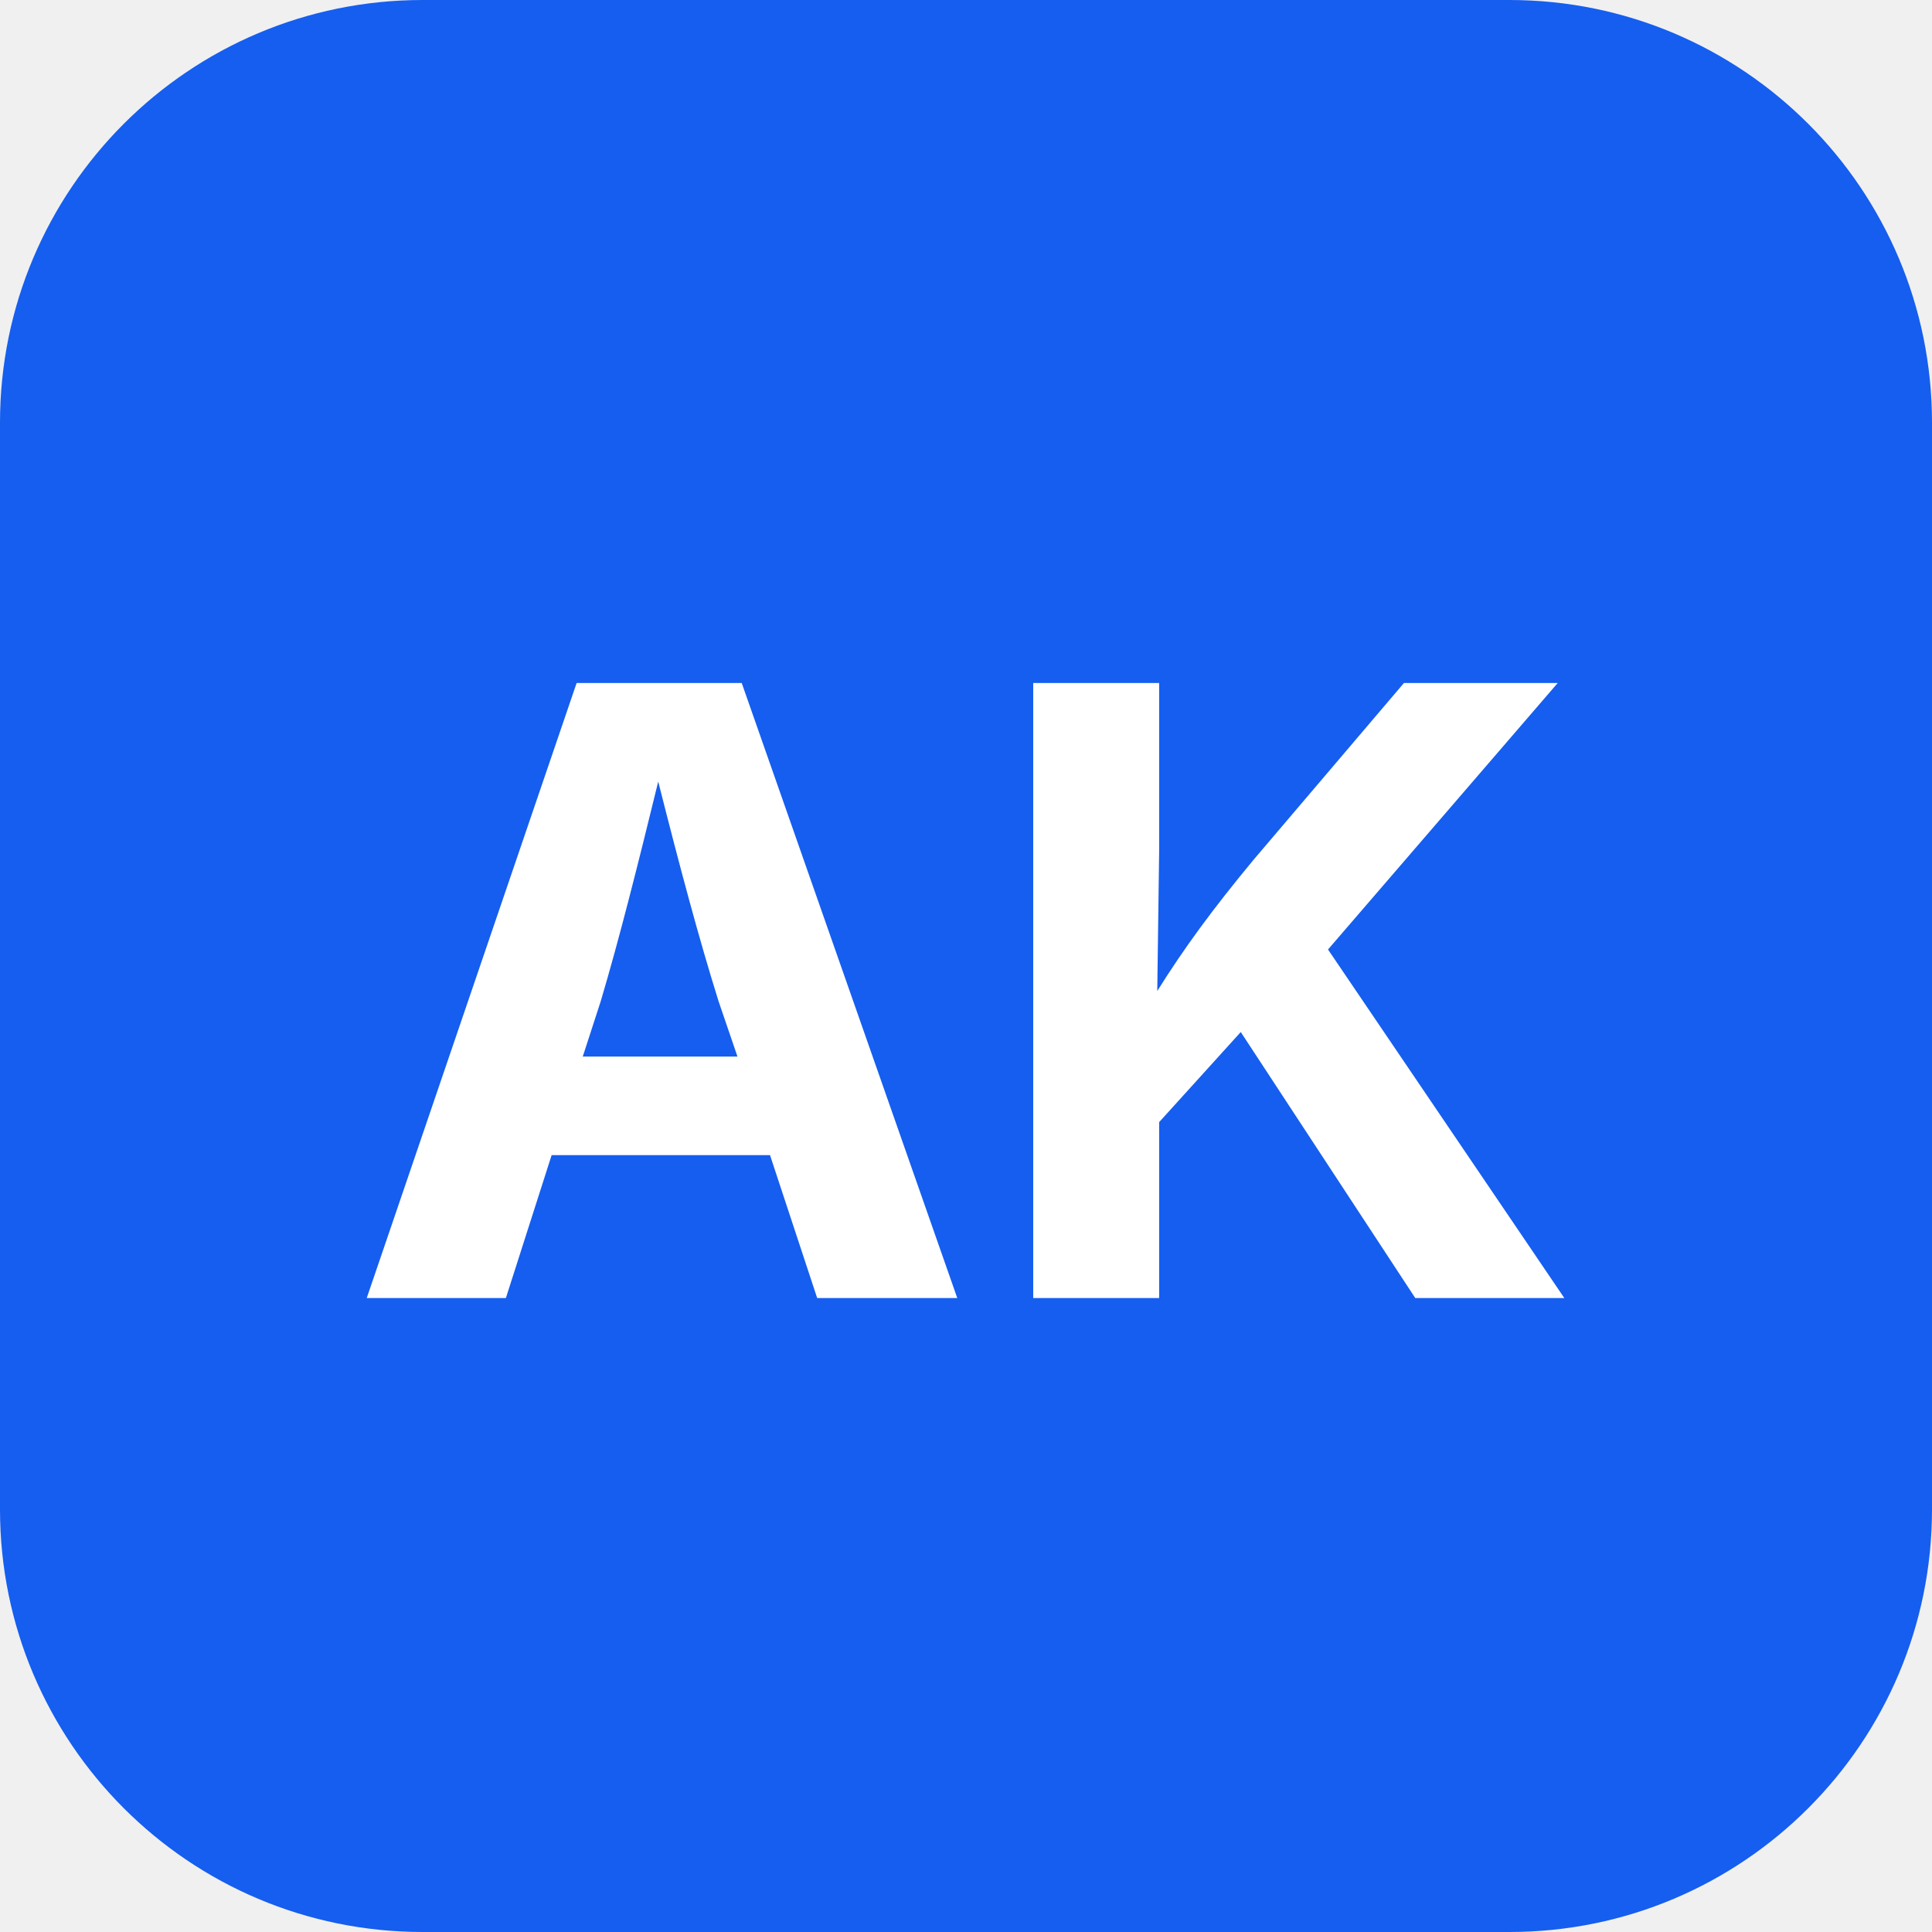
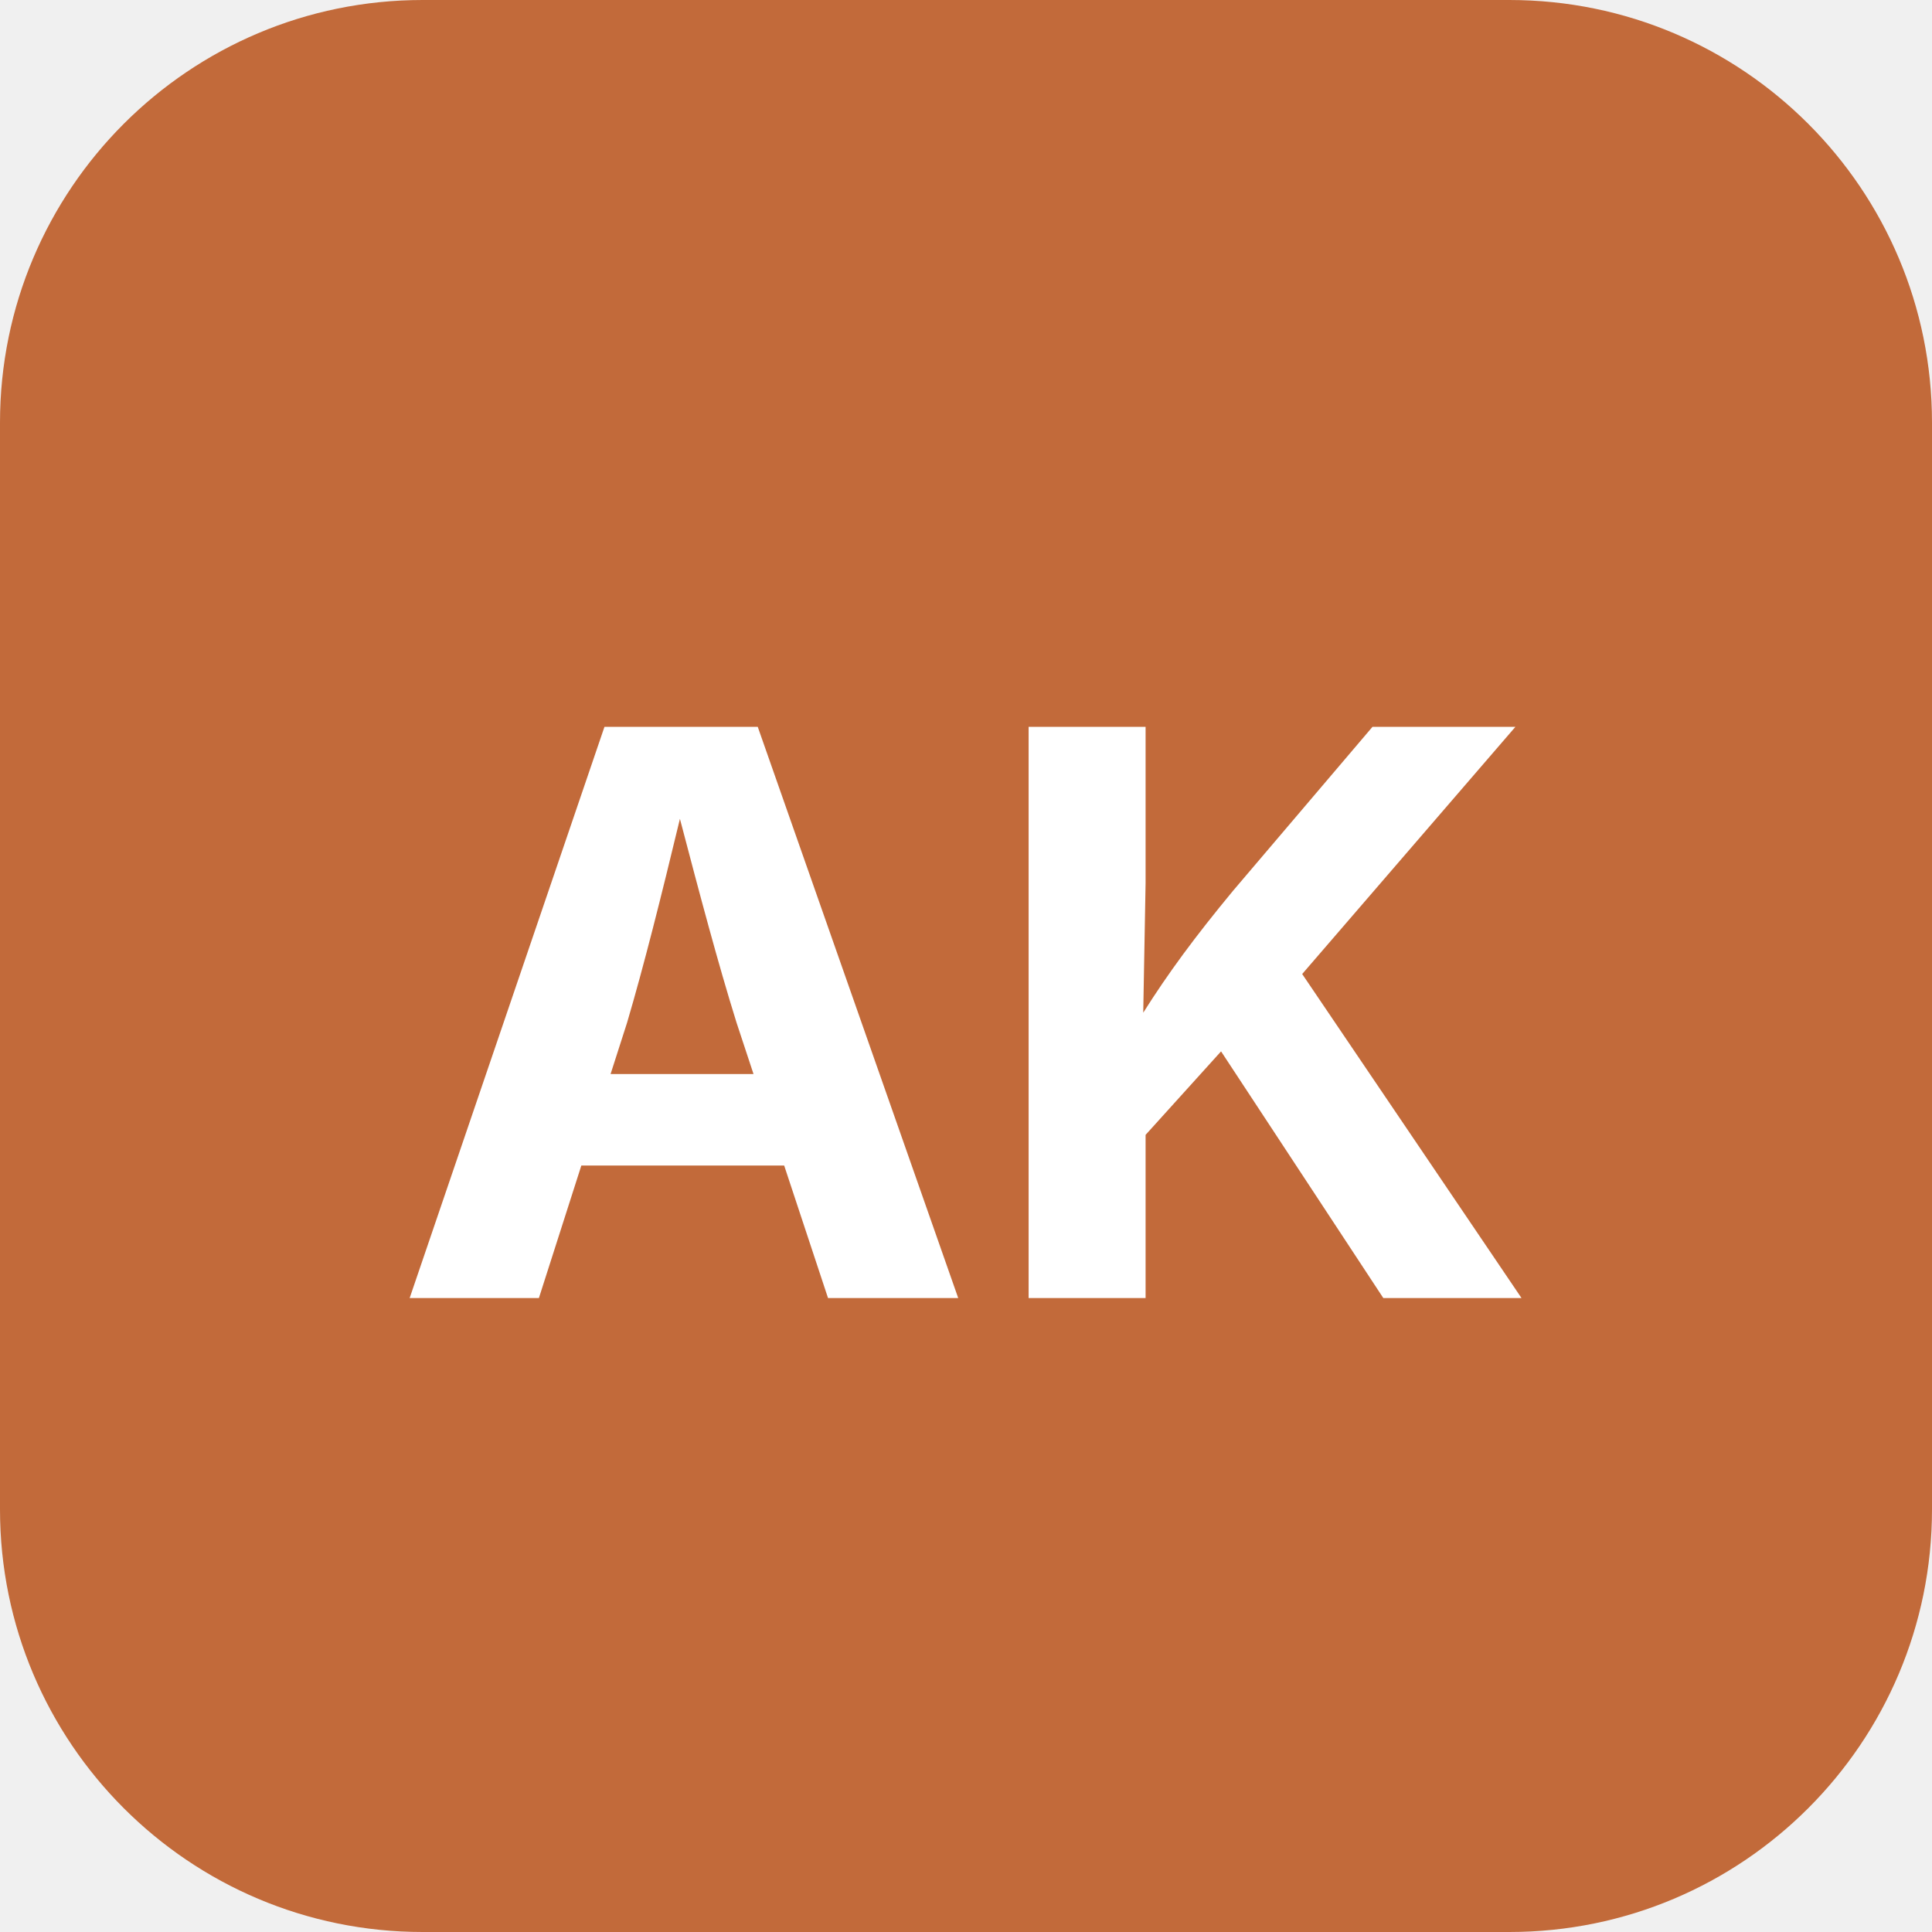
<svg xmlns="http://www.w3.org/2000/svg" viewBox="0 0 64 64" width="64" height="64">
-   <rect width="64" height="64" rx="14" fill="#155EEF" />
-   <text x="32" y="43" font-family="Inter, Helvetica, Arial, sans-serif" font-size="28" font-weight="700" fill="#FFFFFF" text-anchor="middle">AK</text>
+   <rect width="64" height="64" rx="14" fill="#C26A3A" />
+   <text x="32" y="43" font-family="Inter, Helvetica, Arial, sans-serif" font-size="26" font-weight="700" fill="#FFFFFF" text-anchor="middle">AK</text>
</svg>
